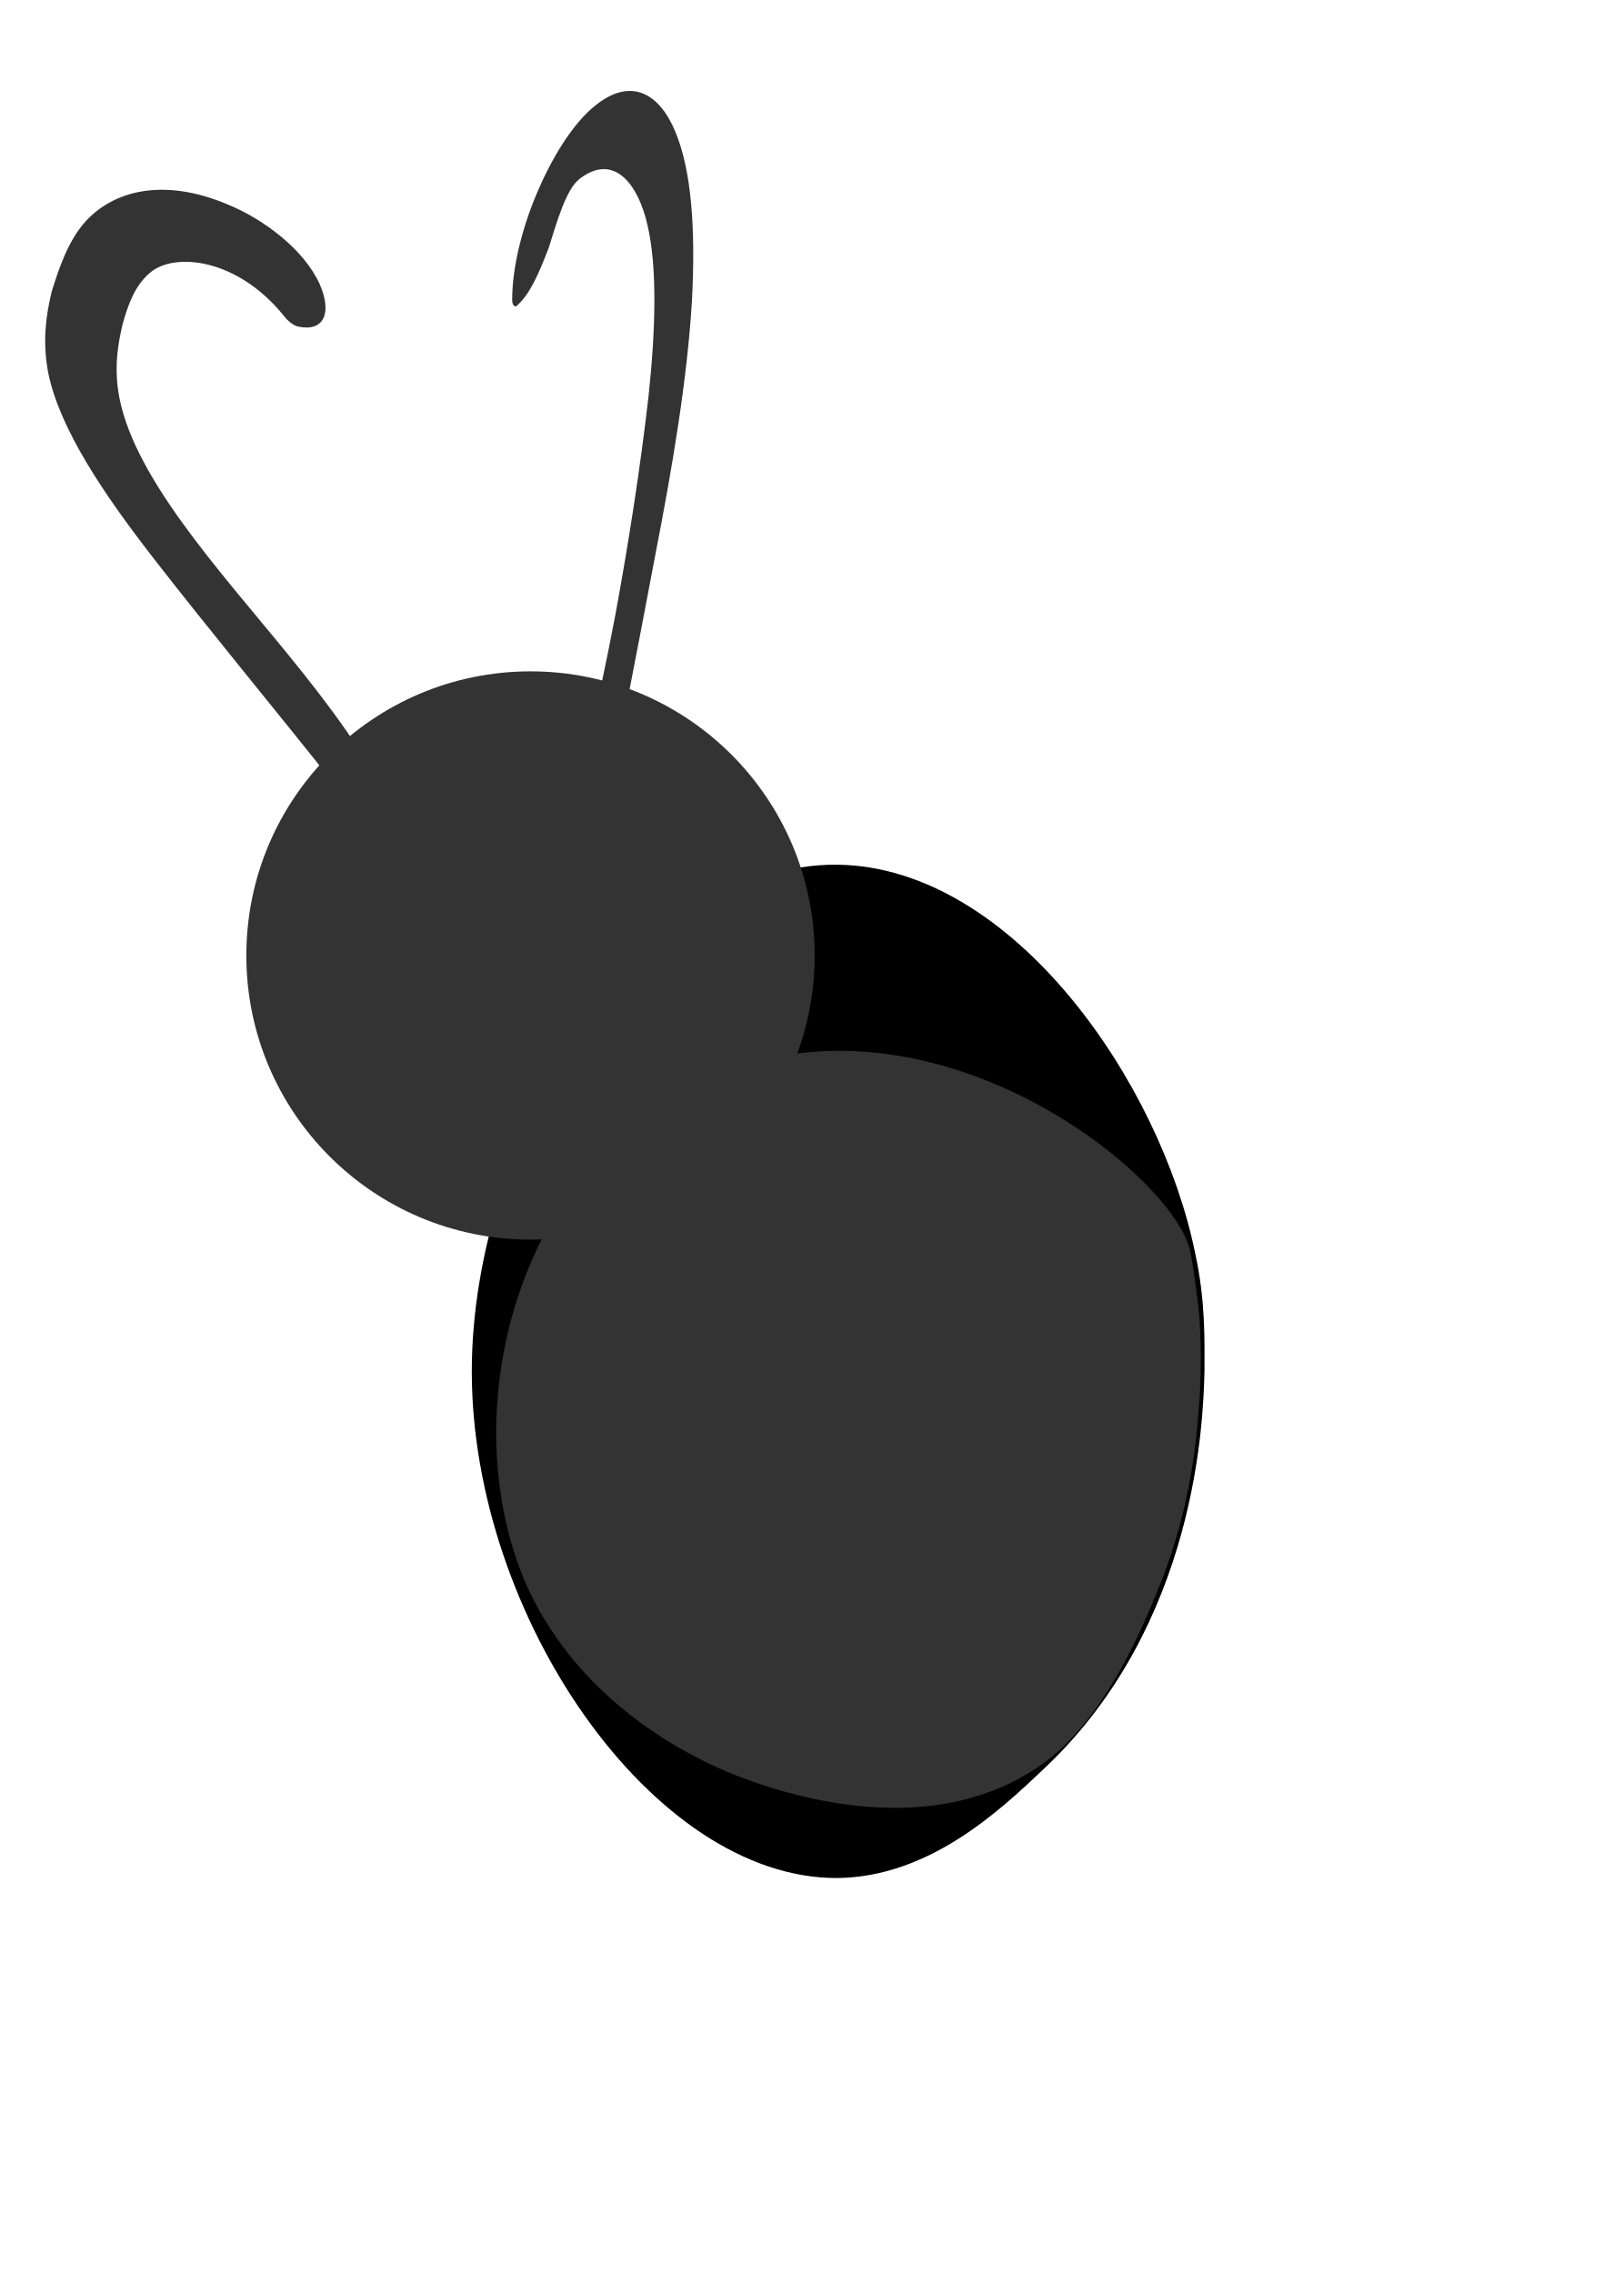
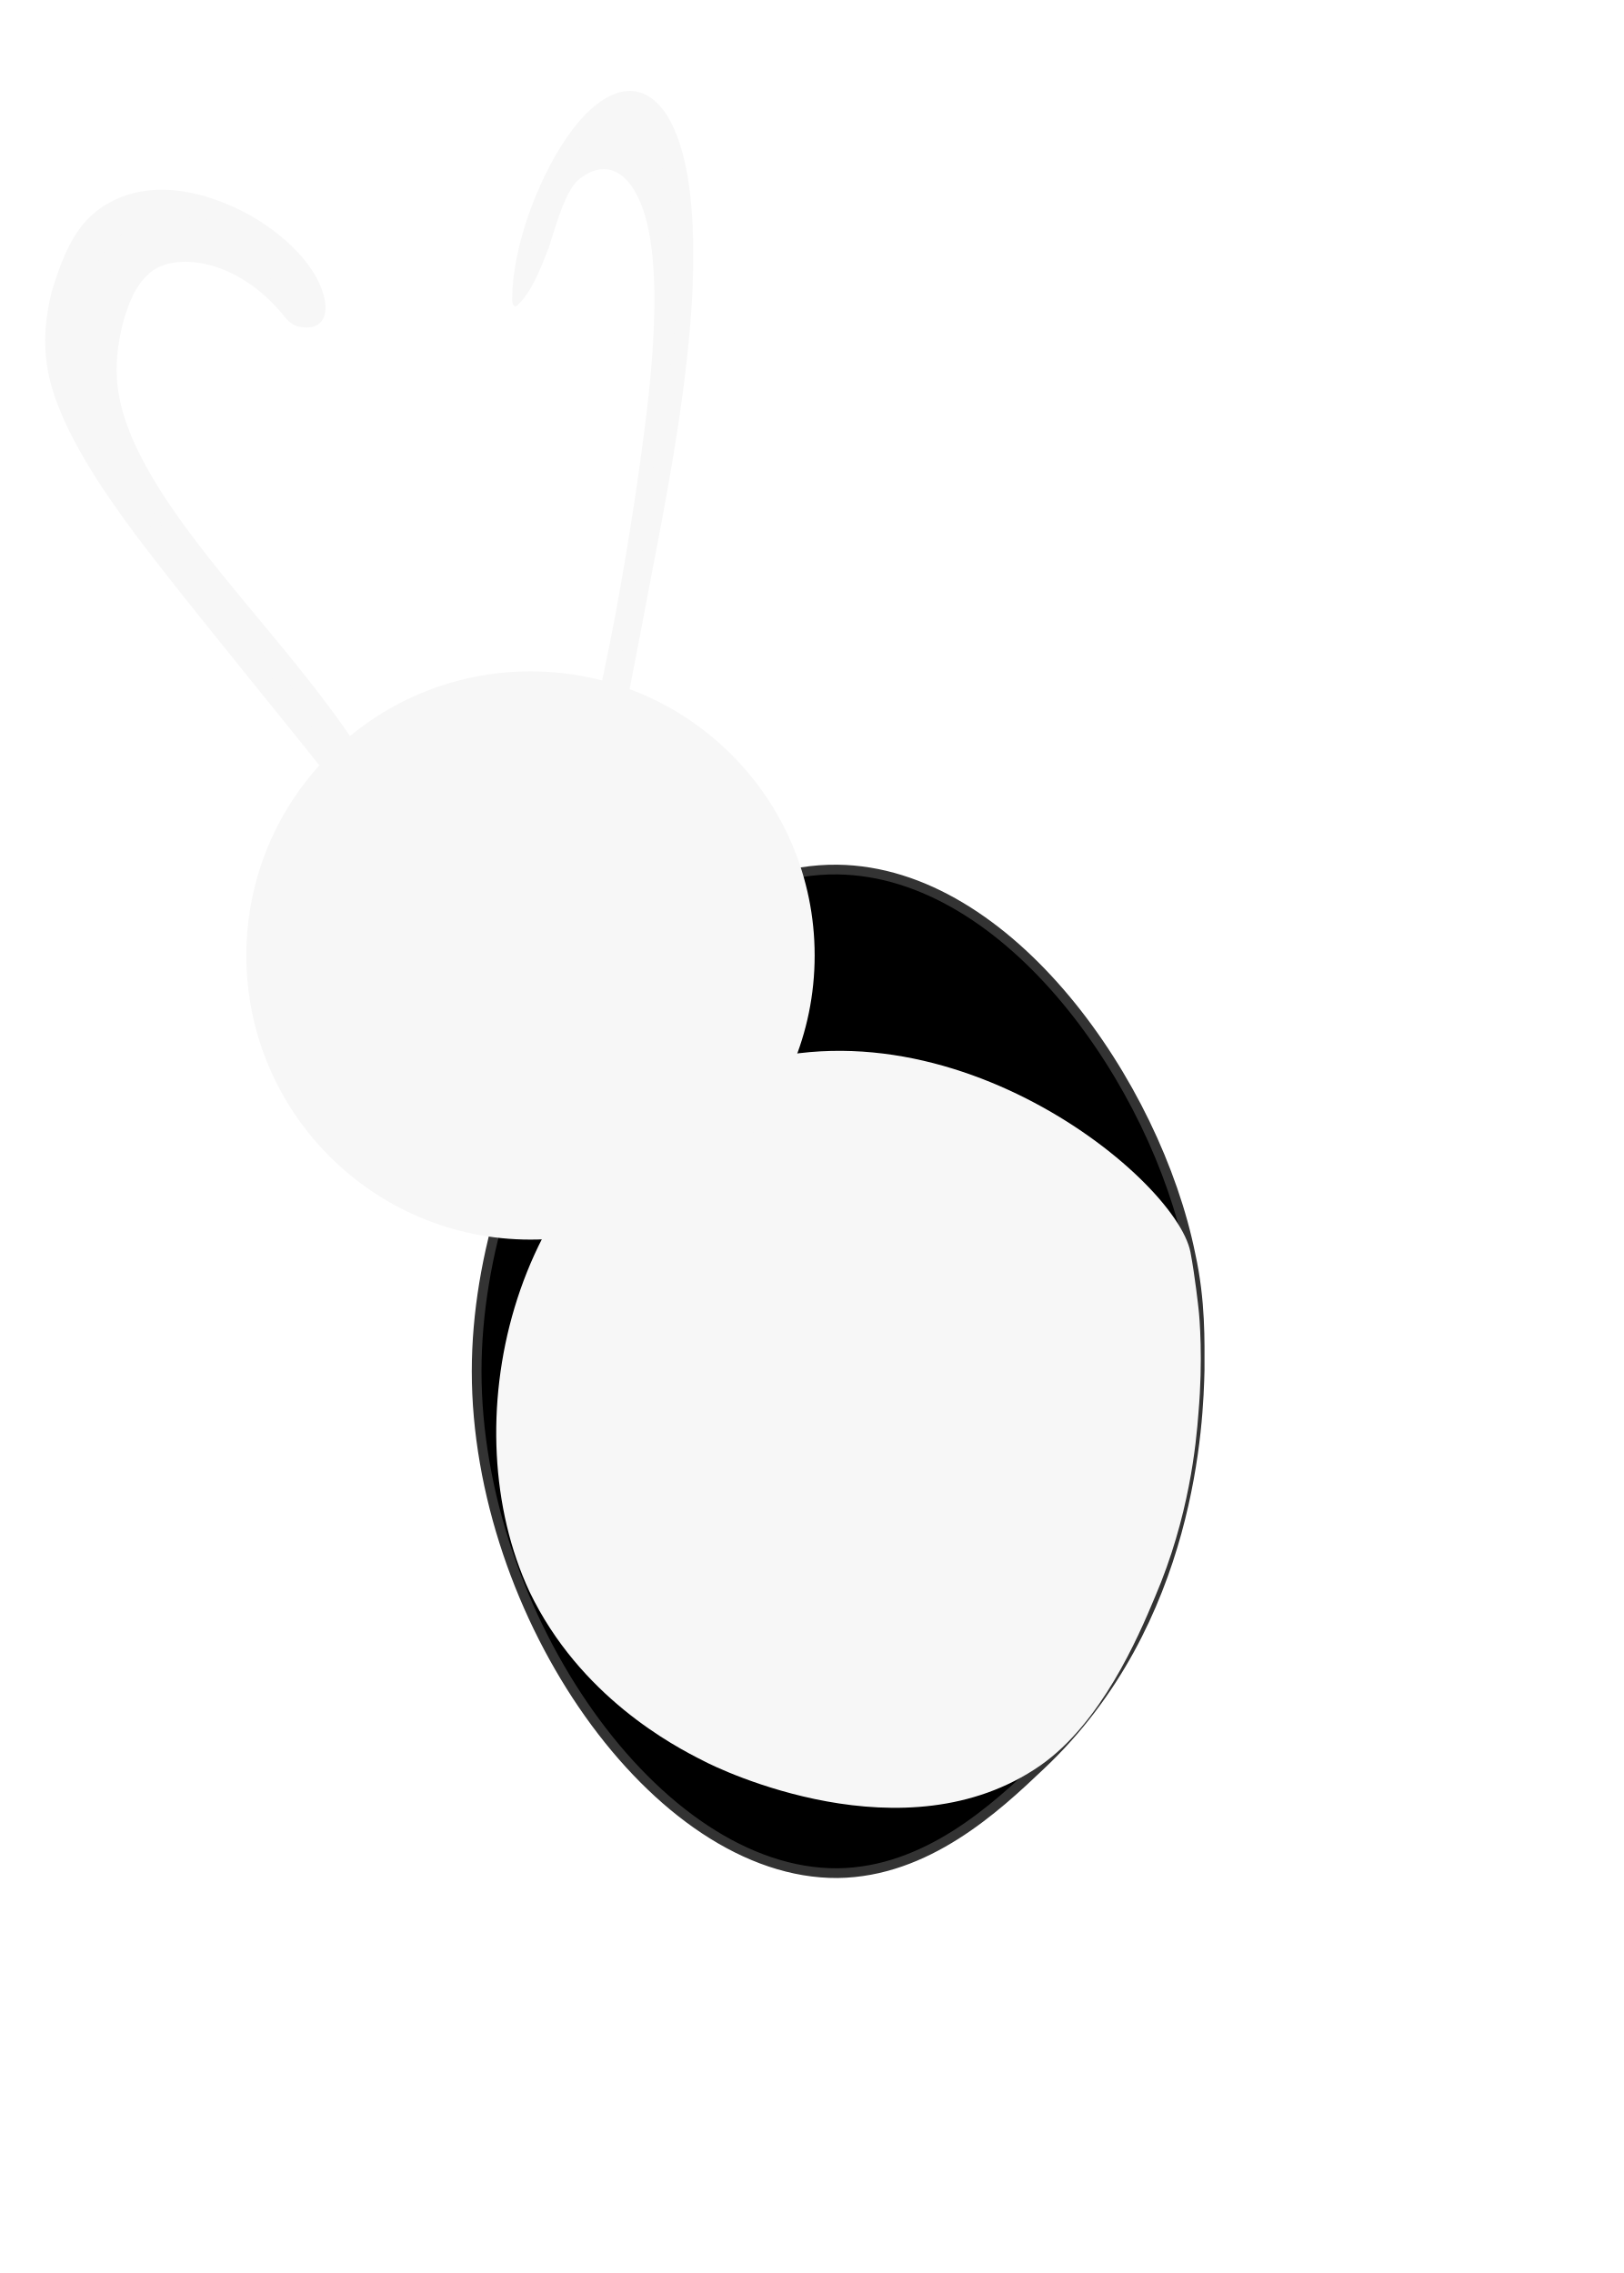
<svg xmlns="http://www.w3.org/2000/svg" version="1.1" id="Layer_1" x="0px" y="0px" viewBox="0 0 141.7 198.4" style="enable-background:new 0 0 141.7 198.4;" xml:space="preserve">
  <style type="text/css">
- 	.st0{fill:#333333;}
- 	.st1{stroke:#000000;stroke-width:0.848;stroke-miterlimit:10;}
+ 	.st0{fill:#f7f7f7;}
+ 	.st1{stroke:#333333;stroke-width:0.848;stroke-miterlimit:10;}
</style>
  <g>
    <path class="st0" d="M33.1,70.3C27.6,58.7,12.7,46.6,9.6,35.7c-0.9-3.2-0.6-5.8,0-8.2c0.7-2.7,2-5.2,5-5.7s8,1.8,11,5.7   c2.1,0.5,2.1-2,0.5-4.2c-1.7-2.2-4.2-3.8-6.4-4.6c-4.2-1.6-7.6-1.2-9.9,0.4c-2.2,1.6-3.4,4.3-4.2,7.2c-0.6,2.2-0.9,4.6-0.2,7.5   c1.4,5.5,6.4,11.9,11.1,17.7c4.5,5.6,9,11.1,13.4,16.7" />
    <g>
      <path class="st0" d="M32.2,70.3c-4.3-9-13.3-17.3-19.2-26.1c-3.1-4.6-5-9-5-12.8c-0.1-4.3,1.1-8.6,4.3-10.2    c3.2-1.6,9.7,0.5,14.2,6.1c-0.4-0.3-0.8-0.6-1.2-0.9c0.8,0.2,0.9-0.6,0.8-1.2c-0.2-1-1-2.1-2.1-3.1c-2.4-2-5.2-2.9-7.2-3.1    c-4.7-0.6-7.4,1.8-8.8,5C6.6,27,5.4,30.9,7.2,35.9c1.6,4.4,5.2,9.2,8.7,13.6c4.9,6.2,10,12.4,15,18.6c1.2,1.4-0.4,1.9-1.6,0.5    c-5.3-6.7-10.8-13.3-16-20c-4.1-5.3-8.1-11.1-9.1-16.1c-0.5-2.7-0.2-4.9,0.3-7C5.2,23.2,6,21,7.4,19.4c2.4-2.7,6.8-4,12.6-1.5    c2.9,1.2,6.5,3.8,7.9,6.9c1.1,2.5,0.4,4.2-1.9,3.7c-0.4-0.1-0.9-0.5-1.2-0.9c-4.1-5.1-9.6-5.6-11.7-3.8c-1.3,1.1-1.9,2.7-2.4,4.5    c-0.4,1.7-0.7,3.5-0.4,5.7c1,7.3,8.8,15.7,14.9,23.2c3.5,4.3,6.8,8.7,8.9,13.1C34.8,71.9,32.9,71.7,32.2,70.3L32.2,70.3z" />
    </g>
  </g>
  <g>
    <path class="st0" d="M51.6,74.4c1.4-7,2.7-14,4-21c1.6-8.5,3.3-17,3.9-24.8s0.1-14.7-2.3-17.9c-1.5-1.9-3.8-2.2-6.5,0.6   c-2.7,2.9-5.5,9.5-5.4,13.9c1.8-1.4,2.6-7.5,4.5-10.1c0.5-0.7,1-1,1.5-1.3c3.3-1.6,5.4,1.3,6.1,6.1s0.2,11.4-0.7,17.9   c-1.6,12.2-4.2,25.1-7.7,38.2" />
    <g>
      <path class="st0" d="M52.2,74.2c1.7-8.6,3.4-17.3,5-25.8c1.5-7.7,2.8-15.4,3.2-22.3c0.3-5.9,0-11.2-1.5-14.7    c-1.4-3.3-4-4.9-7.4-1.8c-3.3,3-6.8,10.8-6.8,16.6c0,0.5,0.3,0.7,0.5,0.4c1.1-1,1.9-2.9,2.7-5c0.7-2.2,1.5-5.1,2.7-6    c3-2.3,5.1,0.5,5.9,4c0.9,3.8,0.7,9.4,0.1,15c-0.7,6.1-1.7,12.6-2.9,19.1c-1.4,7.4-3.2,15.1-5.2,22.7c-0.5,1.8,0.8,1.4,1.2-0.4    c3.9-14.4,6.8-28.8,8.2-42c0.6-5.9,0.9-11.6,0.1-15.8c-0.8-4.1-2.7-6.7-5.5-5.9c-1.4,0.4-2.9,1.5-4.2,4.7c-0.5,1.3-0.9,2.7-1.4,4    c-0.4,1.1-0.8,2.6-1.5,3.2c0.2,0.1,0.4,0.3,0.5,0.4c0.1-4.8,3.4-11.1,5.9-12.9c3-2.3,5.2,0,6.2,3.5c2.4,7.8,0.2,21.4-2.2,34.1    c-1.6,8.5-3.3,17-4.9,25.6C50.7,76.3,51.9,75.9,52.2,74.2L52.2,74.2z" />
    </g>
  </g>
  <path class="st1" d="M104.7,119.6c-0.1,4.2-0.6,22-13.9,34.5c-3.9,3.7-9.9,9.3-17.7,9.4c-15.8,0.1-31.5-22.6-31.5-43.8  c0-20.1,14.3-44,31.5-43.8c15,0.2,27.8,18.8,30.8,33.6C104.8,113.6,104.7,117.1,104.7,119.6z" />
  <path class="st0" d="M103.9,109.3c0.4,2.1,0.7,4.9,0.7,4.9c0.1,0.8,0.4,4.5,0,9.1c-0.2,2.7-0.8,9.1-3.8,16.1  c-1.5,3.6-4.7,11-10,14.7c-11.8,8.2-28.1,0.3-29.4-0.4c-2.6-1.3-10.8-5.6-15.2-14.8c-6.7-14.4-1.8-36.8,15.2-44.6  C81.1,85.2,102.6,102.6,103.9,109.3z" />
  <circle class="st0" cx="46.3" cy="83.4" r="24.8" />
  <path class="st0" d="M92.2,135.4" />
  <path class="st0" d="M120.3,139.1" />
</svg>
